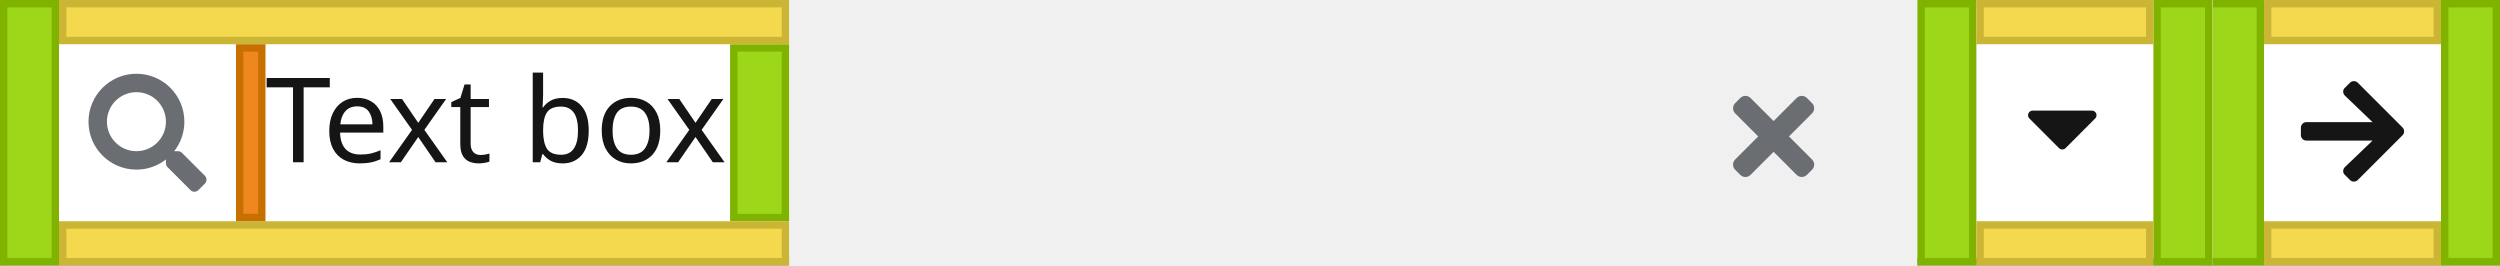
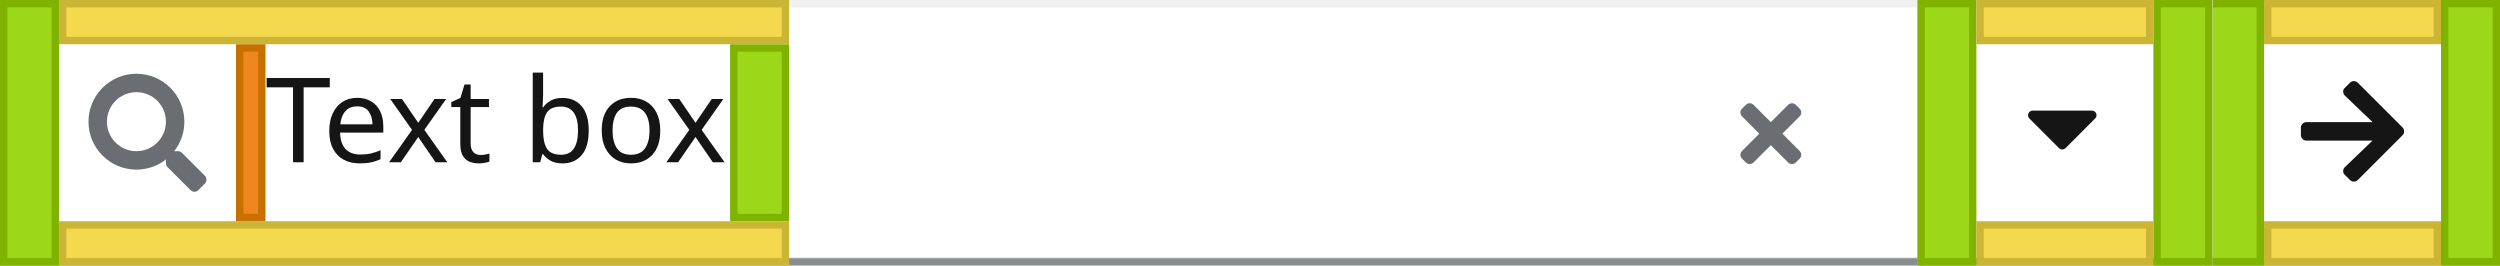
<svg xmlns="http://www.w3.org/2000/svg" xmlns:xlink="http://www.w3.org/1999/xlink" width="339px" height="36px" viewBox="0 0 339 36" version="1.1">
  <defs>
-     <rect id="path-1" x="0" y="0" width="107" height="36" />
-     <filter x="-0.5%" y="-1.4%" width="100.9%" height="102.8%" filterUnits="objectBoundingBox" id="filter-2">
+     <rect id="path-1" x="0" y="0" width="261" height="36" />
+     <filter x="-0.2%" y="-1.4%" width="100.4%" height="102.8%" filterUnits="objectBoundingBox" id="filter-2">
      <feOffset dx="-1" dy="0" in="SourceAlpha" result="shadowOffsetInner1" />
      <feComposite in="shadowOffsetInner1" in2="SourceAlpha" operator="arithmetic" k2="-1" k3="1" result="shadowInnerInner1" />
      <feColorMatrix values="0 0 0 0 0.941   0 0 0 0 0.941   0 0 0 0 0.941  0 0 0 1 0" type="matrix" in="shadowInnerInner1" result="shadowMatrixInner1" />
      <feOffset dx="0" dy="1" in="SourceAlpha" result="shadowOffsetInner2" />
      <feComposite in="shadowOffsetInner2" in2="SourceAlpha" operator="arithmetic" k2="-1" k3="1" result="shadowInnerInner2" />
      <feColorMatrix values="0 0 0 0 0.941   0 0 0 0 0.941   0 0 0 0 0.941  0 0 0 1 0" type="matrix" in="shadowInnerInner2" result="shadowMatrixInner2" />
      <feOffset dx="1" dy="0" in="SourceAlpha" result="shadowOffsetInner3" />
      <feComposite in="shadowOffsetInner3" in2="SourceAlpha" operator="arithmetic" k2="-1" k3="1" result="shadowInnerInner3" />
      <feColorMatrix values="0 0 0 0 0.941   0 0 0 0 0.941   0 0 0 0 0.941  0 0 0 1 0" type="matrix" in="shadowInnerInner3" result="shadowMatrixInner3" />
      <feOffset dx="0" dy="-1" in="SourceAlpha" result="shadowOffsetInner4" />
      <feComposite in="shadowOffsetInner4" in2="SourceAlpha" operator="arithmetic" k2="-1" k3="1" result="shadowInnerInner4" />
      <feColorMatrix values="0 0 0 0 0.541   0 0 0 0 0.553   0 0 0 0 0.565  0 0 0 1 0" type="matrix" in="shadowInnerInner4" result="shadowMatrixInner4" />
      <feMerge>
        <feMergeNode in="shadowMatrixInner1" />
        <feMergeNode in="shadowMatrixInner2" />
        <feMergeNode in="shadowMatrixInner3" />
        <feMergeNode in="shadowMatrixInner4" />
      </feMerge>
    </filter>
    <rect id="path-3" x="0" y="0" width="40" height="36" />
    <filter x="-1.2%" y="-1.4%" width="102.5%" height="102.8%" filterUnits="objectBoundingBox" id="filter-4">
      <feOffset dx="-1" dy="0" in="SourceAlpha" result="shadowOffsetInner1" />
      <feComposite in="shadowOffsetInner1" in2="SourceAlpha" operator="arithmetic" k2="-1" k3="1" result="shadowInnerInner1" />
      <feColorMatrix values="0 0 0 0 0.941   0 0 0 0 0.941   0 0 0 0 0.941  0 0 0 1 0" type="matrix" in="shadowInnerInner1" result="shadowMatrixInner1" />
      <feOffset dx="0" dy="1" in="SourceAlpha" result="shadowOffsetInner2" />
      <feComposite in="shadowOffsetInner2" in2="SourceAlpha" operator="arithmetic" k2="-1" k3="1" result="shadowInnerInner2" />
      <feColorMatrix values="0 0 0 0 0.941   0 0 0 0 0.941   0 0 0 0 0.941  0 0 0 1 0" type="matrix" in="shadowInnerInner2" result="shadowMatrixInner2" />
      <feOffset dx="1" dy="0" in="SourceAlpha" result="shadowOffsetInner3" />
      <feComposite in="shadowOffsetInner3" in2="SourceAlpha" operator="arithmetic" k2="-1" k3="1" result="shadowInnerInner3" />
      <feColorMatrix values="0 0 0 0 0.941   0 0 0 0 0.941   0 0 0 0 0.941  0 0 0 1 0" type="matrix" in="shadowInnerInner3" result="shadowMatrixInner3" />
      <feOffset dx="0" dy="-1" in="SourceAlpha" result="shadowOffsetInner4" />
      <feComposite in="shadowOffsetInner4" in2="SourceAlpha" operator="arithmetic" k2="-1" k3="1" result="shadowInnerInner4" />
      <feColorMatrix values="0 0 0 0 0.541   0 0 0 0 0.553   0 0 0 0 0.565  0 0 0 1 0" type="matrix" in="shadowInnerInner4" result="shadowMatrixInner4" />
      <feMerge>
        <feMergeNode in="shadowMatrixInner1" />
        <feMergeNode in="shadowMatrixInner2" />
        <feMergeNode in="shadowMatrixInner3" />
        <feMergeNode in="shadowMatrixInner4" />
      </feMerge>
    </filter>
    <rect id="path-5" x="0" y="0" width="40" height="36" />
    <filter x="-1.2%" y="-1.4%" width="102.5%" height="102.8%" filterUnits="objectBoundingBox" id="filter-6">
      <feOffset dx="-1" dy="0" in="SourceAlpha" result="shadowOffsetInner1" />
      <feComposite in="shadowOffsetInner1" in2="SourceAlpha" operator="arithmetic" k2="-1" k3="1" result="shadowInnerInner1" />
      <feColorMatrix values="0 0 0 0 0.941   0 0 0 0 0.941   0 0 0 0 0.941  0 0 0 1 0" type="matrix" in="shadowInnerInner1" result="shadowMatrixInner1" />
      <feOffset dx="0" dy="1" in="SourceAlpha" result="shadowOffsetInner2" />
      <feComposite in="shadowOffsetInner2" in2="SourceAlpha" operator="arithmetic" k2="-1" k3="1" result="shadowInnerInner2" />
      <feColorMatrix values="0 0 0 0 0.941   0 0 0 0 0.941   0 0 0 0 0.941  0 0 0 1 0" type="matrix" in="shadowInnerInner2" result="shadowMatrixInner2" />
      <feOffset dx="1" dy="0" in="SourceAlpha" result="shadowOffsetInner3" />
      <feComposite in="shadowOffsetInner3" in2="SourceAlpha" operator="arithmetic" k2="-1" k3="1" result="shadowInnerInner3" />
      <feColorMatrix values="0 0 0 0 0.941   0 0 0 0 0.941   0 0 0 0 0.941  0 0 0 1 0" type="matrix" in="shadowInnerInner3" result="shadowMatrixInner3" />
      <feOffset dx="0" dy="-1" in="SourceAlpha" result="shadowOffsetInner4" />
      <feComposite in="shadowOffsetInner4" in2="SourceAlpha" operator="arithmetic" k2="-1" k3="1" result="shadowInnerInner4" />
      <feColorMatrix values="0 0 0 0 0.541   0 0 0 0 0.553   0 0 0 0 0.565  0 0 0 1 0" type="matrix" in="shadowInnerInner4" result="shadowMatrixInner4" />
      <feMerge>
        <feMergeNode in="shadowMatrixInner1" />
        <feMergeNode in="shadowMatrixInner2" />
        <feMergeNode in="shadowMatrixInner3" />
        <feMergeNode in="shadowMatrixInner4" />
      </feMerge>
    </filter>
  </defs>
  <g id="Search-input" stroke="none" stroke-width="1" fill="none" fill-rule="evenodd">
    <g id="Search-input-/-Default-Copy">
      <g id="Background">
        <use fill="#FFFFFF" fill-rule="evenodd" xlink:href="#path-1" />
        <use fill="black" fill-opacity="1" filter="url(#filter-2)" xlink:href="#path-1" />
      </g>
      <text id="✏️-Content" font-family="RedHatText-Regular, Red Hat Text" font-size="16" font-weight="normal" line-spacing="24" fill="#151515">
        <tspan x="36" y="22">Text box</tspan>
      </text>
-       <g id="Icons-/-1.-Size-md-/-Actions-/-times" transform="translate(235, 13)" fill="#6A6E73">
-         <path d="M2.373,10.712 L5.5,7.585 L8.627,10.712 C9.011,11.096 9.633,11.096 10.017,10.712 L10.712,10.017 C11.096,9.633 11.096,9.011 10.712,8.627 L7.585,5.5 L10.712,2.373 C11.096,1.989 11.096,1.367 10.712,0.983 L10.017,0.288 C9.633,-0.096 9.011,-0.096 8.627,0.288 L5.5,3.415 L2.373,0.288 C1.989,-0.096 1.367,-0.096 0.983,0.288 L0.288,0.983 C-0.096,1.367 -0.096,1.989 0.288,2.373 L3.415,5.5 L0.288,8.627 C-0.096,9.011 -0.096,9.633 0.288,10.017 L0.983,10.712 C1.367,11.096 1.989,11.096 2.373,10.712 Z" id="times" />
+       <g id="Icons-/-1.-Size-md-/-Actions-/-times" transform="translate(236, 14)" fill="#6A6E73">
+         <path d="M1.78,8.034 L4.125,5.689 L6.47,8.034 C6.758,8.322 7.225,8.322 7.513,8.034 L8.034,7.513 C8.322,7.225 8.322,6.758 8.034,6.47 L5.689,4.125 L8.034,1.78 C8.322,1.492 8.322,1.025 8.034,0.737 L7.513,0.216 C7.225,-0.072 6.758,-0.072 6.47,0.216 L4.125,2.561 L1.78,0.216 C1.492,-0.072 1.025,-0.072 0.737,0.216 L0.216,0.737 C-0.072,1.025 -0.072,1.492 0.216,1.78 L2.561,4.125 L0.216,6.47 C-0.072,6.758 -0.072,7.225 0.216,7.513 L0.737,8.034 C1.025,8.322 1.492,8.322 1.78,8.034 Z" id="times" />
      </g>
      <g id="Icons-/-1.-Size-md-(16px)-/-Actions-/-search" transform="translate(12, 10)" fill="#6A6E73">
        <path d="M14.894,15.781 L15.778,14.897 C16.072,14.603 16.072,14.128 15.781,13.834 L12.666,10.719 C12.525,10.578 12.334,10.5 12.134,10.5 L11.625,10.5 C12.487,9.397 13,8.009 13,6.5 C13,2.909 10.091,-1.77635684e-15 6.5,-1.77635684e-15 C2.909,-1.77635684e-15 0,2.909 0,6.5 C0,10.091 2.909,13 6.5,13 C8.009,13 9.397,12.487 10.5,11.625 L10.5,12.134 C10.5,12.334 10.578,12.525 10.719,12.666 L13.834,15.781 C14.128,16.075 14.603,16.075 14.894,15.781 Z M6.5,10.5 C4.291,10.5 2.5,8.712 2.5,6.5 C2.5,4.291 4.287,2.5 6.5,2.5 C8.709,2.5 10.5,4.287 10.5,6.5 C10.5,8.709 8.712,10.5 6.5,10.5 Z" id="search" />
      </g>
      <g id="📐-Padding" fill-opacity="0.9">
        <g id="Spacer--/--Horizontal--/--2.-pf-global--spacer--sm-(8px)" fill="#92D400" stroke="#7FB300">
          <rect id="Rectangle-Copy" x="0.5" y="0.5" width="7" height="35" />
        </g>
        <g id="Spacer--/--Horizontal--/--2.-pf-global--spacer--sm-(8px)" transform="translate(99, 6)" fill="#92D400" stroke="#7FB300">
          <rect id="Rectangle-Copy" x="0.5" y="0.5" width="7" height="23" />
        </g>
        <g id="Spacer--/--Vertical--/--8.-pf-global--spacer--form-element-(6px)" transform="translate(8, 30)" fill="#F3D53C" stroke="#CBB534">
          <rect id="Rectangle" x="0.5" y="0.5" width="98" height="5" />
        </g>
        <g id="Spacer--/--Vertical--/--8.-pf-global--spacer--form-element-(6px)" transform="translate(8, 0)" fill="#F3D53C" stroke="#CBB534">
          <rect id="Rectangle" x="0.5" y="0.5" width="98" height="5" />
        </g>
        <g id="Spacer--/--Horizontal--/--1.-pf-global--spacer--xs-(4px)" transform="translate(32, 6)" fill="#EC7A08" stroke="#C77000">
          <rect id="Rectangle" x="0.5" y="0.5" width="3" height="23" />
        </g>
      </g>
      <g id="Forms-/-6.-Icon-Field-/-4.-Disabled" transform="translate(299, 0)">
        <g id="Background">
          <use fill="#FFFFFF" fill-rule="evenodd" xlink:href="#path-3" />
          <use fill="black" fill-opacity="1" filter="url(#filter-4)" xlink:href="#path-3" />
        </g>
        <g id="🖼-Icon" transform="translate(13, 11)" fill="#151515">
          <path d="M7.187,13.625 C7.396,13.625 7.573,13.552 7.719,13.406 L13.781,7.344 C13.927,7.198 14,7.021 14,6.812 C14,6.604 13.927,6.427 13.781,6.281 L7.719,0.219 C7.573,0.073 7.396,0 7.187,0 C6.979,0 6.802,0.073 6.656,0.219 L5.969,0.906 C5.802,1.052 5.724,1.229 5.734,1.437 C5.745,1.646 5.823,1.823 5.969,1.969 L9.719,5.562 L0.75,5.562 C0.542,5.562 0.365,5.635 0.219,5.781 C0.073,5.927 1.77635684e-15,6.104 1.77635684e-15,6.312 L1.77635684e-15,7.312 C1.77635684e-15,7.521 0.073,7.698 0.219,7.844 C0.365,7.99 0.542,8.062 0.75,8.062 L9.719,8.062 L5.969,11.656 C5.823,11.802 5.745,11.979 5.734,12.187 C5.724,12.396 5.802,12.573 5.969,12.719 L6.656,13.406 C6.802,13.552 6.979,13.625 7.187,13.625 Z" id="arrow-right" />
        </g>
        <g id="📐-Padding" fill-opacity="0.9">
          <g id="Spacer-/-Horizontal-/-3.-pf-global--spacer--md-(16px)" fill="#92D400" stroke="#7FB300">
            <rect id="Rectangle-Copy" x="0.5" y="0.5" width="7" height="35" />
          </g>
          <g id="Spacer-/-Horizontal-/-3.-pf-global--spacer--md-(16px)" transform="translate(32, 0)" fill="#92D400" stroke="#7FB300">
            <rect id="Rectangle-Copy" x="0.5" y="0.5" width="7" height="35" />
          </g>
          <g id="Spacer-/-Vertical-/-8.-pf-global--spacer--form-element-(6px)" transform="translate(8, 0)" fill="#F3D53C" stroke="#CBB534">
            <rect id="Rectangle" x="0.5" y="0.5" width="23" height="5" />
          </g>
          <g id="Spacer-/-Vertical-/-8.-pf-global--spacer--form-element-(6px)" transform="translate(8, 30)" fill="#F3D53C" stroke="#CBB534">
            <rect id="Rectangle" x="0.5" y="0.5" width="23" height="5" />
          </g>
        </g>
      </g>
      <g id="Forms-/-6.-Icon-Field-/-4.-Disabled-Copy" transform="translate(260, 0)">
        <g id="Background">
          <use fill="#FFFFFF" fill-rule="evenodd" xlink:href="#path-5" />
          <use fill="black" fill-opacity="1" filter="url(#filter-6)" xlink:href="#path-5" />
        </g>
        <g id="🖼-Icon" transform="translate(15, 15)" fill="#151515">
          <path d="M5.088,5.087 L9.106,1.066 C9.5,0.672 9.222,0 8.666,0 L0.625,0 C0.069,0 -0.209,0.672 0.185,1.066 L4.203,5.087 C4.447,5.331 4.844,5.331 5.088,5.087 Z" id="caret-down" />
        </g>
        <g id="📐-Padding" fill-opacity="0.9">
          <g id="Spacer-/-Horizontal-/-3.-pf-global--spacer--md-(16px)" fill="#92D400" stroke="#7FB300">
            <rect id="Rectangle-Copy" x="0.5" y="0.5" width="7" height="35" />
          </g>
          <g id="Spacer-/-Horizontal-/-3.-pf-global--spacer--md-(16px)" transform="translate(32, 0)" fill="#92D400" stroke="#7FB300">
            <rect id="Rectangle-Copy" x="0.5" y="0.5" width="7" height="35" />
          </g>
          <g id="Spacer-/-Vertical-/-8.-pf-global--spacer--form-element-(6px)" transform="translate(8, 0)" fill="#F3D53C" stroke="#CBB534">
            <rect id="Rectangle" x="0.5" y="0.5" width="23" height="5" />
          </g>
          <g id="Spacer-/-Vertical-/-8.-pf-global--spacer--form-element-(6px)" transform="translate(8, 30)" fill="#F3D53C" stroke="#CBB534">
            <rect id="Rectangle" x="0.5" y="0.5" width="23" height="5" />
          </g>
        </g>
      </g>
    </g>
  </g>
</svg>
